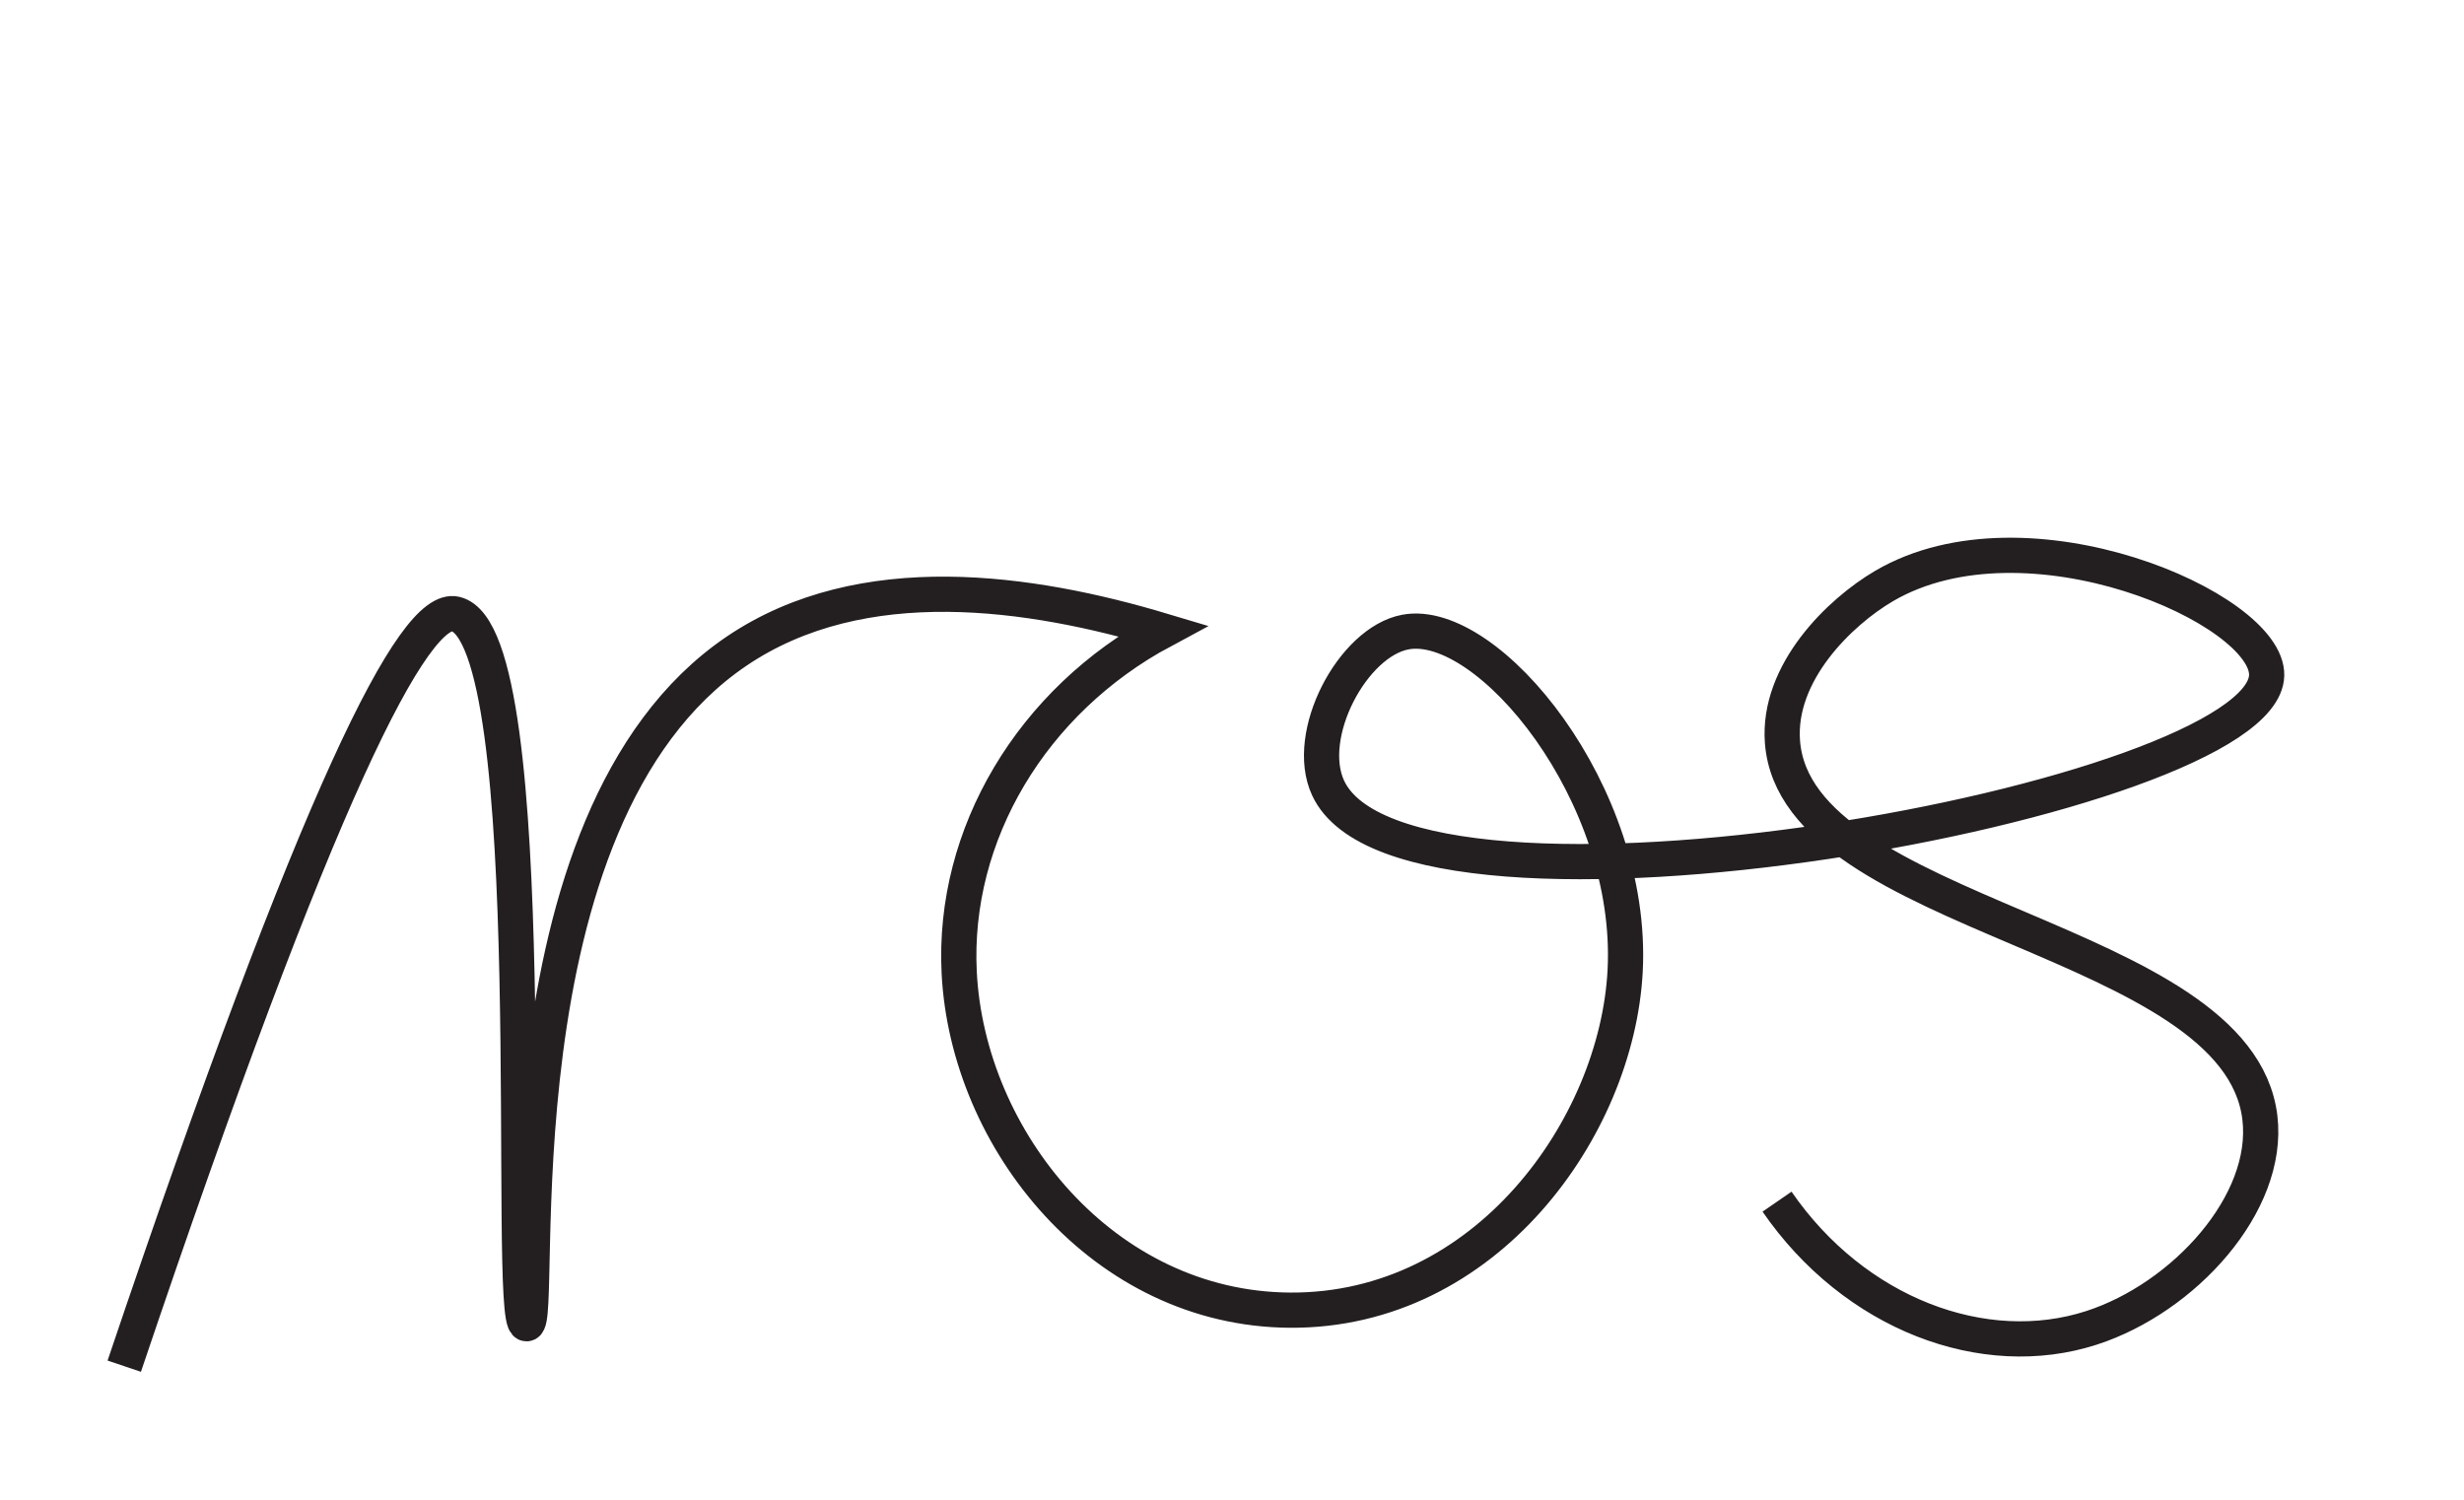
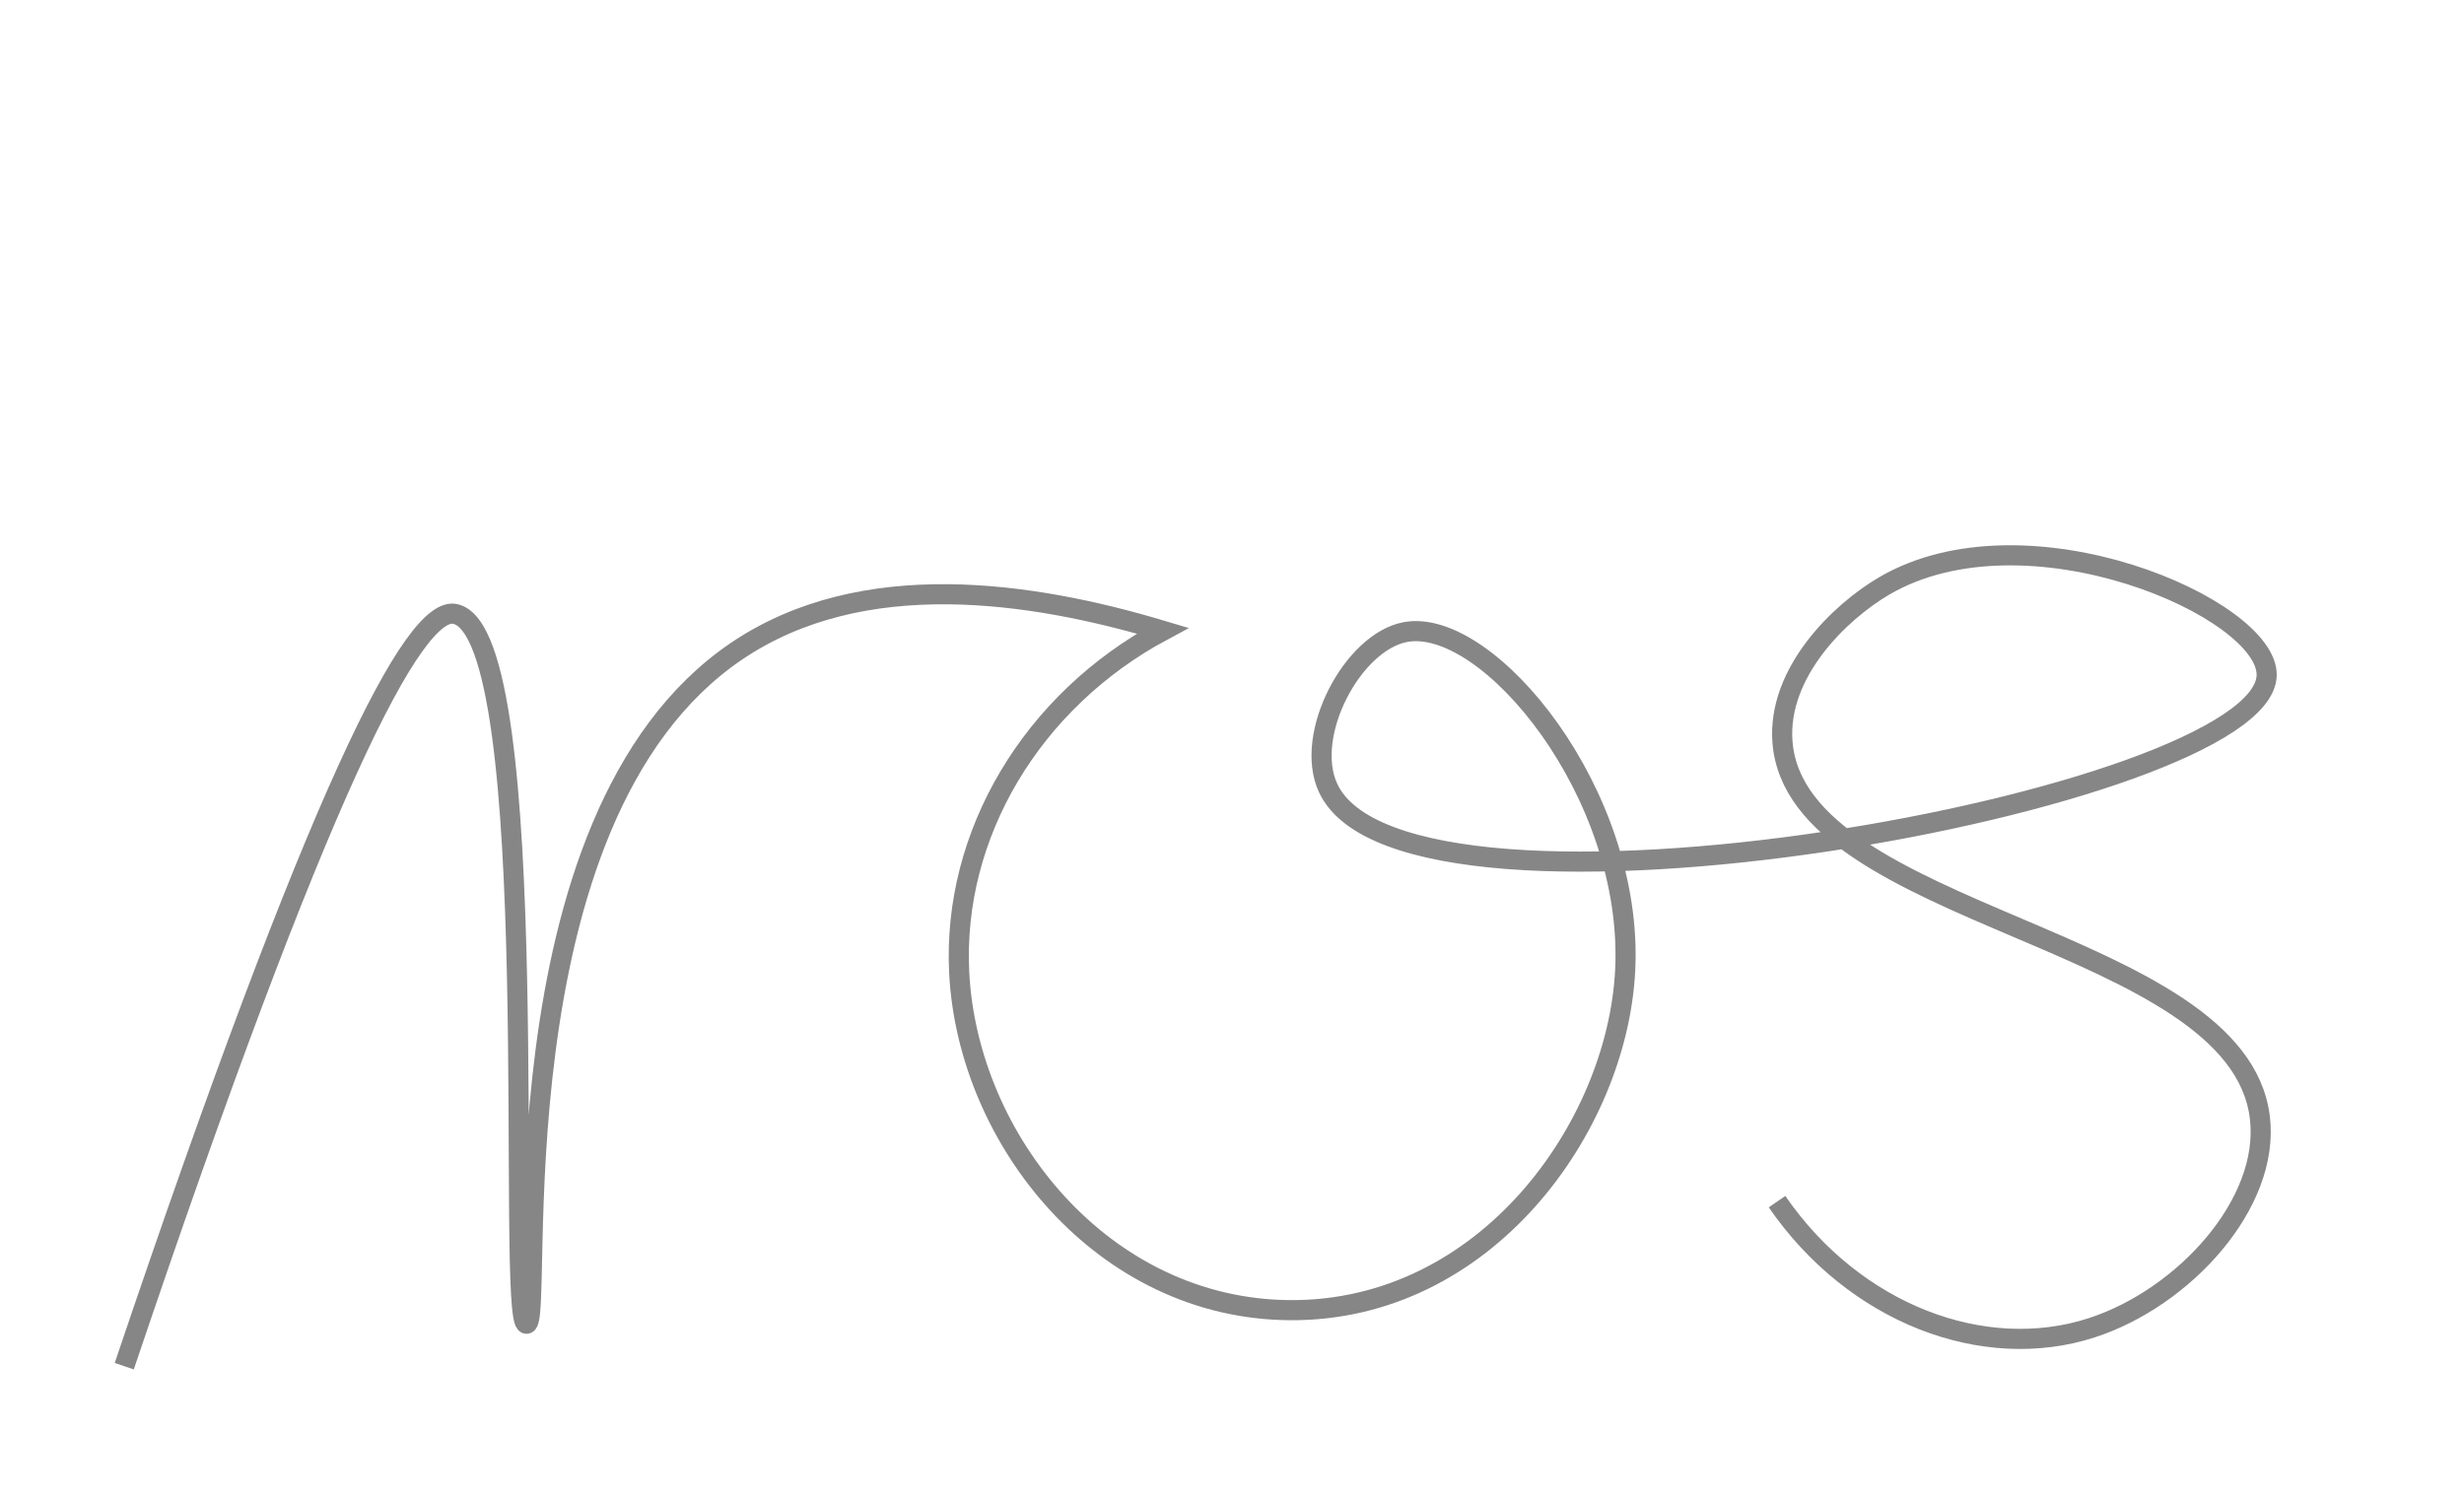
<svg xmlns="http://www.w3.org/2000/svg" version="1.1" id="Layer_1" x="0px" y="0px" viewBox="0 0 979.8 596.4" style="enable-background:new 0 0 979.8 596.4;" xml:space="preserve">
  <style type="text/css">
- 	.st0{fill:none;stroke:#231F20;stroke-width:14;stroke-miterlimit:10;}
+ 	.st0{fill:none;stroke:#868686;stroke-width:8;stroke-miterlimit:10;}
</style>
  <path class="st0" d="M49.41,543.29c77.67-230.21,115.32-303.03,131.71-299.12c36.04,8.6,19.79,282,28.25,282.24  c7.51,0.21-15.17-200.75,83.6-267.51c49.92-33.74,116.95-23.79,169.35-8.09c-52.04,27.92-83.65,81.07-80.9,135.91  c3.34,66.66,57.32,133.85,131.6,134.29c77.85,0.46,129.92-72.69,133.21-134.83c3.73-70.5-54.57-140.95-87.37-134.83  c-21,3.92-40.55,40.92-30.74,62.02c31.1,66.94,371.79,4.84,373.21-44.76c0.76-26.59-95.44-68.74-152.09-35.6  c-17.67,10.34-42.55,34.47-40.45,62.02c5.37,70.57,181.11,76.93,189.84,149.39c4.11,34.16-30.24,71.72-66.88,83.6  c-42.82,13.89-94.35-5.5-125.12-50.16" />
  <path class="st1" d="M190.49-29.2" />
  <path class="st1" d="M261.32,153.44" />
  <path class="st1" d="M713.1,403.45" />
  <path class="st0" d="M323.71,645.61" />
</svg>
